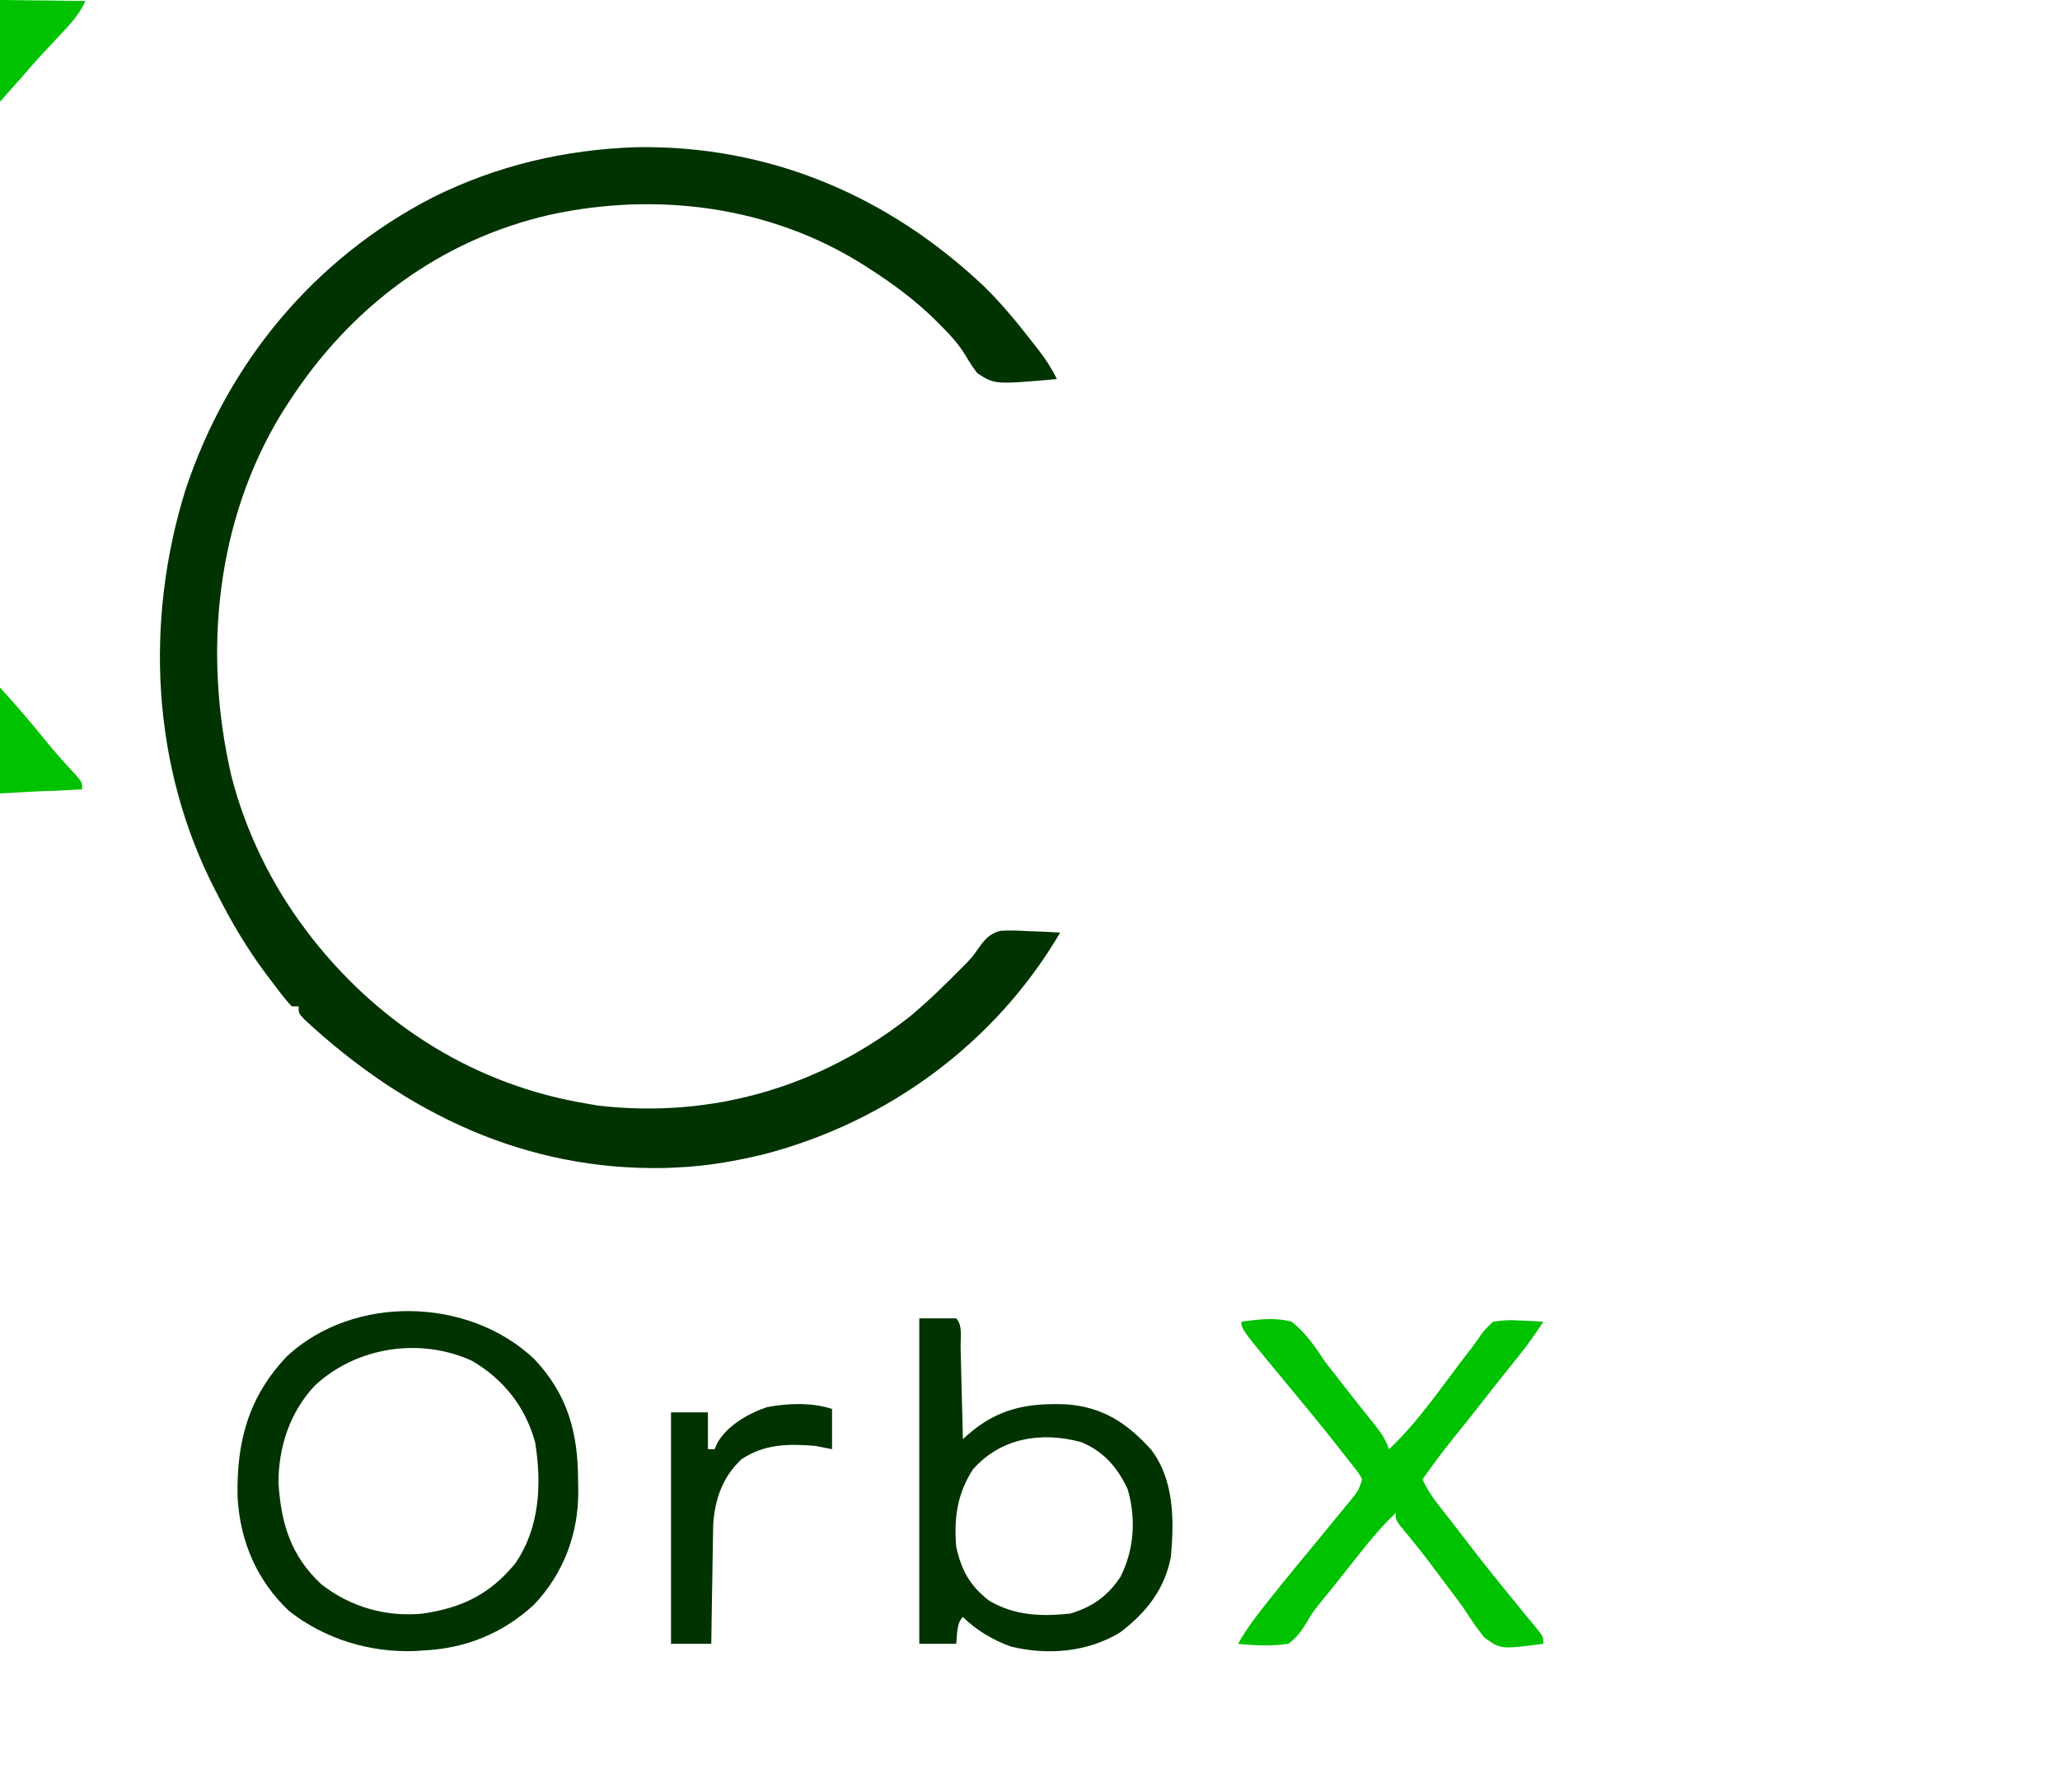
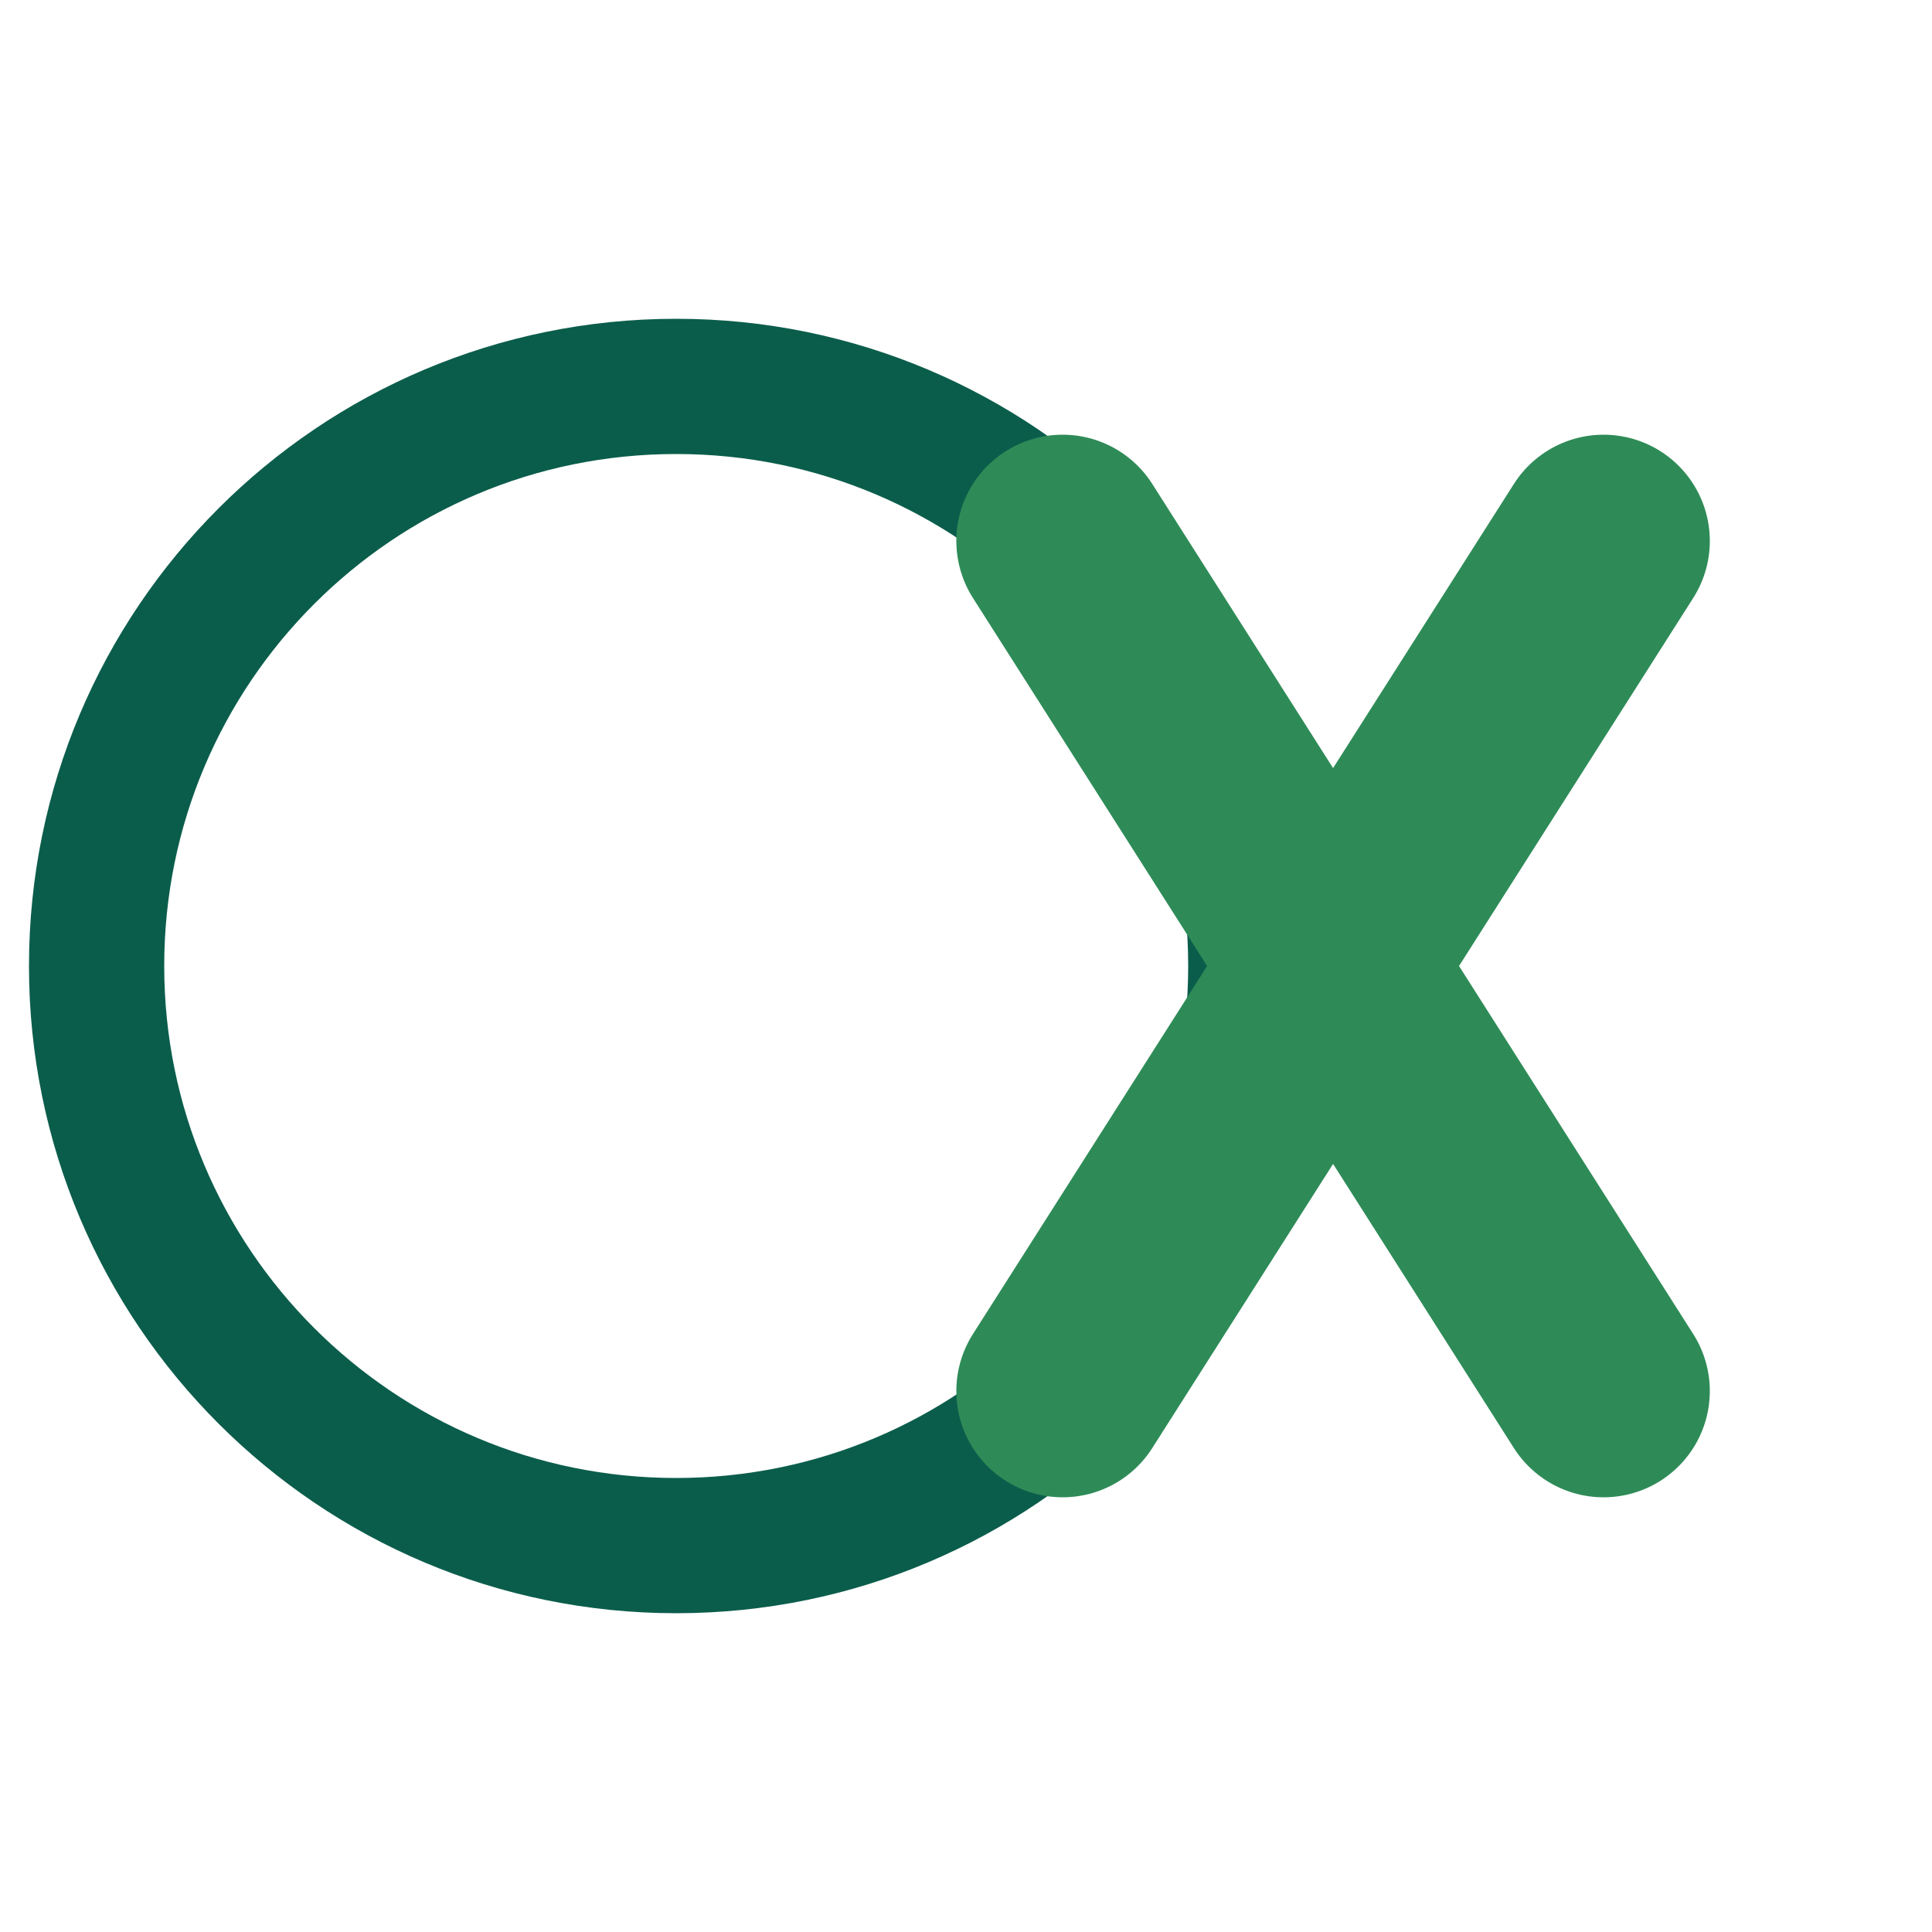
- <svg xmlns="http://www.w3.org/2000/svg" width="614" height="534" viewBox="0 0 614 534">
-   <g fill="#003300">
-     <path d="M0 0 C39.733 -0.713 75.281 14.413 103.934 41.543 C109.443 46.922 114.166 52.805 118.887 58.871 C119.103 59.149 119.103 59.149 120.2 60.554 C122.316 63.313 124.079 65.989 125.574 69.121 C107.078 70.751 107.078 70.751 101.855 67.352 C100.074 64.934 100.074 64.934 98.426 62.172 C96.18 58.472 93.512 55.654 90.449 52.621 C89.895 52.07 89.34 51.519 88.769 50.952 C82.886 45.248 76.465 40.531 69.574 36.121 C69.006 35.756 68.438 35.392 67.852 35.016 C40.096 17.523 6.369 13.23 -25.426 20.121 C-58.447 27.647 -85.178 47.846 -103.426 76.121 C-104.043 77.076 -104.661 78.031 -105.297 79.016 C-125.149 111.337 -128.93 150.905 -120.465 187.402 C-116.332 203.684 -108.553 219.737 -98.426 233.121 C-97.741 234.026 -97.057 234.931 -96.352 235.863 C-75.717 262.017 -47.493 279.666 -14.426 285.121 C-13.375 285.304 -12.325 285.487 -11.242 285.676 C22.756 289.643 55.153 280.163 81.949 258.996 C87.434 254.401 92.512 249.425 97.531 244.332 C97.786 244.074 97.786 244.074 99.078 242.771 C100.574 241.121 100.574 241.121 101.93 239.18 C103.997 236.294 105.372 234.404 108.92 233.568 C111.63 233.433 114.242 233.508 116.949 233.684 C117.876 233.715 118.803 233.747 119.758 233.779 C122.033 233.861 124.302 233.976 126.574 234.121 C107.265 267.005 75.354 290.453 38.574 300.121 C30.01 302.219 21.388 303.729 12.574 304.121 C12.003 304.148 12.003 304.148 9.113 304.281 C-32.802 305.259 -68.63 287.964 -98.816 259.898 C-100.426 258.121 -100.426 258.121 -100.426 256.121 C-101.086 256.121 -101.746 256.121 -102.426 256.121 C-104.674 253.821 -106.546 251.181 -108.488 248.621 C-108.78 248.237 -108.78 248.237 -110.256 246.293 C-115.735 238.937 -120.27 231.285 -124.426 223.121 C-124.742 222.511 -125.059 221.901 -125.385 221.272 C-144.231 184.613 -146.326 141.287 -134.156 102.199 C-121.657 64.32 -95.795 33.142 -60.328 14.909 C-41.302 5.46 -21.221 0.75 0 0 Z" transform="translate(189.4258,43.87891)" />
-     <path d="M0 0 C10.18 10.75 13.144 22.377 13.094 36.836 C13.11 37.761 13.126 38.686 13.143 39.639 C13.151 52.232 8.678 64.105 -0.094 73.273 C-9.347 81.828 -20.598 86.359 -33.219 86.898 C-33.973 86.95 -34.727 87.002 -35.504 87.055 C-48.962 87.58 -62.404 83.485 -73.031 75.148 C-82.732 66.04 -87.739 54.15 -88.422 40.98 C-88.72 24.664 -85.186 11.27 -73.66 -0.844 C-53.665 -19.335 -19.462 -18.434 0 0 Z M-65.434 7.984 C-72.818 15.902 -76.204 26.16 -76.219 36.898 C-75.448 49.076 -72.526 58.702 -63.453 67.145 C-54.785 73.949 -44.153 76.968 -33.219 75.898 C-21.535 74.169 -13.281 70.201 -5.723 61.047 C1.653 50.51 2.298 37.239 0.285 24.844 C-2.626 14.286 -9.059 6.095 -18.531 0.543 C-34.076 -6.539 -53.018 -3.616 -65.434 7.984 Z" transform="translate(159.2188,405.1016)" />
-     <path d="M0 0 C3.63 0 7.26 0 11 0 C13.005 2.005 12.256 6 12.316 8.754 C12.337 9.529 12.358 10.305 12.379 11.104 C12.445 13.59 12.504 16.076 12.562 18.562 C12.606 20.244 12.649 21.926 12.693 23.607 C12.801 27.738 12.902 31.869 13 36 C13.449 35.594 13.898 35.189 14.36 34.771 C23.277 26.888 32.241 25.122 43.91 25.629 C54.65 26.422 61.814 31.132 69 39 C75.994 48.022 75.982 60.127 75 71 C73.244 80.643 67.544 87.871 59.766 93.664 C50.099 99.526 38.213 100.477 27.344 97.836 C22.086 95.961 16.952 92.952 13 89 C11.032 90.968 11.338 94.348 11 97 C7.37 97 3.74 97 0 97 C0 64.99 0 32.98 0 0 Z M16 45 C11.324 52.226 10.294 59.511 11 68 C12.502 74.992 15.11 79.801 20.875 84.188 C28.587 88.661 36.262 88.877 45 88 C51.619 86.007 56.214 82.736 60 77 C64.06 68.849 64.654 59.741 62.121 50.949 C59.138 44.461 54.874 39.577 48.207 36.863 C36.319 33.663 24.276 35.632 16 45 Z" transform="translate(274,393)" />
-     <path d="M0 0 C0 3.96 0 7.92 0 12 C-0.825 11.835 -0.825 11.835 -5 11 C-13.031 10.365 -20.143 10.395 -27 15 C-32.665 20.296 -34.997 27.045 -35.432 34.694 C-35.473 36.338 -35.499 37.984 -35.512 39.629 C-35.53 40.504 -35.548 41.379 -35.566 42.281 C-35.62 45.041 -35.654 47.802 -35.688 50.562 C-35.721 52.449 -35.755 54.335 -35.791 56.221 C-35.875 60.814 -35.942 65.407 -36 70 C-39.96 70 -43.92 70 -48 70 C-48 47.23 -48 24.46 -48 1 C-44.37 1 -40.74 1 -37 1 C-37 4.63 -37 8.26 -37 12 C-36.34 12 -35.68 12 -35 12 C-34.745 11.403 -34.49 10.806 -34.227 10.191 C-31.304 4.971 -24.993 1.353 -19.418 -0.539 C-13.229 -1.719 -6.004 -2.001 0 0 Z" transform="translate(248,420)" />
-   </g>
-   <g fill="#00c200">
-     <path d="M0 0 C0.728 0.004 1.456 0.008 2.207 0.013 C4.53 0.03 6.853 0.067 9.176 0.105 C10.752 0.121 12.328 0.134 13.904 0.146 C17.766 0.18 21.627 0.231 25.488 0.293 C23.603 4.372 20.871 7.316 17.801 10.543 C16.706 11.71 15.613 12.878 14.52 14.047 C13.994 14.608 13.468 15.169 12.926 15.747 C10.62 18.227 8.404 20.783 6.188 23.344 C2.674 27.374 -0.929 31.324 -4.512 35.293 C-6.012 36.959 -7.512 38.626 -9.012 40.293 C-11.283 42.818 -13.556 45.342 -15.832 47.863 C-19.824 52.288 -23.785 56.736 -27.699 61.23 C-30.543 64.467 -33.438 67.657 -36.324 70.855 C-38.816 73.632 -41.269 76.44 -43.719 79.254 C-45.69 81.496 -47.693 83.707 -49.699 85.918 C-53.354 89.964 -56.914 94.08 -60.449 98.23 C-65.679 104.37 -71.044 110.365 -76.512 116.293 C-75.013 121.722 -71.274 125.008 -67.449 128.918 C-62.259 134.33 -57.355 139.787 -52.684 145.652 C-50.231 148.634 -47.641 151.469 -45.012 154.293 C-41.579 157.98 -38.286 161.734 -35.137 165.668 C-30.53 171.393 -25.544 176.715 -20.52 182.07 C-17.667 185.114 -14.902 188.222 -12.176 191.379 C-10.188 193.665 -8.165 195.917 -6.137 198.168 C-5.376 199.012 -4.616 199.857 -3.832 200.727 C-2.31 202.41 -0.784 204.09 0.746 205.766 C5.43 210.915 9.899 216.188 14.27 221.605 C17.085 225.016 20.048 228.274 23.055 231.516 C24.488 233.293 24.488 233.293 24.488 235.293 C20.115 235.568 15.746 235.766 11.366 235.897 C9.881 235.952 8.397 236.027 6.915 236.123 C-5.35 236.896 -5.35 236.896 -10.631 232.98 C-13.171 230.199 -15.355 227.377 -17.512 224.293 C-18.938 222.534 -20.374 220.782 -21.824 219.043 C-22.555 218.138 -23.286 217.233 -24.039 216.301 C-26.929 212.786 -29.899 209.349 -32.887 205.918 C-38.372 199.619 -43.792 193.269 -49.173 186.881 C-55.239 179.683 -61.322 172.501 -67.449 165.355 C-67.943 164.779 -68.437 164.203 -68.945 163.609 C-71.543 160.58 -74.147 157.558 -76.762 154.543 C-77.295 153.925 -77.829 153.308 -78.379 152.672 C-79.389 151.504 -80.401 150.338 -81.416 149.174 C-83.864 146.338 -86.113 143.473 -88.234 140.383 C-88.986 139.363 -89.737 138.344 -90.512 137.293 C-91.172 137.293 -91.832 137.293 -92.512 137.293 C-93.773 138.739 -93.773 138.739 -95.199 140.773 C-95.728 141.518 -96.256 142.263 -96.801 143.031 C-97.365 143.839 -97.93 144.648 -98.512 145.48 C-99.699 147.153 -100.888 148.825 -102.078 150.496 C-102.665 151.32 -103.251 152.145 -103.856 152.994 C-105.991 155.959 -108.205 158.847 -110.449 161.73 C-113.957 166.246 -117.396 170.803 -120.785 175.409 C-122.015 177.075 -123.254 178.734 -124.502 180.386 C-129.537 187.094 -129.537 187.094 -131.34 190.918 C-133.154 194.435 -134.154 196.141 -137.512 198.293 C-145.389 199.872 -153.52 199.612 -161.512 199.293 C-160.833 195.521 -160.043 193.205 -157.762 190.105 C-157.445 189.668 -157.445 189.668 -155.84 187.453 C-155.072 186.41 -154.303 185.367 -153.512 184.293 C-140.811 166.905 -128.721 149.135 -116.762 131.23 C-116.082 130.213 -115.402 129.196 -114.702 128.148 C-114.067 127.194 -113.432 126.24 -112.777 125.258 C-112.218 124.419 -111.659 123.579 -111.083 122.715 C-109.499 120.274 -107.994 117.797 -106.512 115.293 C-116.382 100.211 -126.795 85.505 -137.533 71.031 C-141.403 65.813 -145.2 60.551 -148.944 55.241 C-151.015 52.323 -153.138 49.463 -155.348 46.648 C-155.814 46.054 -156.28 45.46 -156.761 44.847 C-157.656 43.714 -158.557 42.587 -159.466 41.465 C-162.512 37.619 -162.512 37.619 -162.512 34.293 C-143.852 31.472 -143.852 31.472 -137.29 35.737 C-133.14 39.81 -130.167 44.716 -127.164 49.663 C-124.398 54.065 -121.181 58.114 -118.012 62.23 C-112.337 69.785 -106.734 77.393 -101.166 85.027 C-98.079 89.242 -94.905 93.32 -91.512 97.293 C-85.692 91.012 -80.106 84.642 -74.727 77.977 C-71.847 74.487 -68.805 71.163 -65.758 67.82 C-63.45 65.223 -61.256 62.559 -59.074 59.855 C-55.998 56.052 -52.824 52.392 -49.512 48.793 C-45.492 44.421 -41.712 39.915 -37.98 35.297 C-34.041 30.503 -29.95 25.843 -25.875 21.164 C-22.012 16.727 -18.192 12.255 -14.382 7.772 C-13.101 6.271 -11.807 4.781 -10.512 3.293 C-10.121 2.746 -9.73 2.198 -9.327 1.635 C-6.469 -0.477 -3.411 -0.075 0 0 Z" />
-     <path d="M0 0 C5.016 -0.722 10.057 -1.365 15 0 C19.286 3.392 22.023 7.488 25 12 C26.131 13.47 27.276 14.929 28.438 16.375 C28.975 17.076 29.513 17.777 30.066 18.5 C31.641 20.536 33.234 22.552 34.84 24.562 C35.09 24.877 35.09 24.877 36.356 26.467 C37.353 27.72 38.353 28.969 39.357 30.216 C41.407 32.799 42.949 34.846 44 38 C52.168 30.342 58.601 20.959 65.344 12.065 C66.397 10.68 67.458 9.3 68.528 7.926 C69.466 6.699 70.371 5.446 71.232 4.164 C72.406 2.508 72.406 2.508 75 0 C77.924 -0.455 79.948 -0.589 82.812 -0.375 C83.159 -0.361 83.159 -0.361 84.912 -0.293 C86.609 -0.223 88.305 -0.115 90 0 C87.621 3.639 85.184 7.131 82.438 10.5 C79.089 14.64 75.783 18.809 72.5 23 C69.235 27.168 65.949 31.317 62.625 35.438 C59.603 39.2 56.756 43.039 54 47 C55.372 49.962 56.965 52.389 59 54.938 C61.913 58.618 64.78 62.328 67.625 66.062 C72.658 72.638 77.877 79.058 83.117 85.469 C83.364 85.772 83.364 85.772 84.612 87.305 C85.858 88.827 87.12 90.336 88.383 91.844 C90 94 90 94 90 96 C77.269 97.661 77.269 97.661 72.422 94.113 C70.517 91.754 68.801 89.352 67.175 86.793 C65.412 84.103 63.457 81.568 61.511 79.008 C59.955 76.96 58.42 74.898 56.887 72.832 C53.819 68.727 50.61 64.756 47.328 60.82 C46 59 46 59 46 57 C42.029 60.811 38.588 64.865 35.188 69.188 C34.125 70.527 33.063 71.867 32 73.207 C31.487 73.856 30.974 74.505 30.445 75.174 C27.913 78.373 25.363 81.557 22.766 84.703 C21 87 21 87 19.484 89.609 C17.813 92.327 16.59 94.118 14 96 C8.883 96.757 4.127 96.535 -1 96 C1.285 91.98 3.941 88.361 6.812 84.75 C7.049 84.451 7.049 84.451 8.245 82.937 C13.326 76.536 18.539 70.245 23.742 63.945 C29.18 57.361 29.18 57.361 31.812 54.125 C32.115 53.755 32.115 53.755 33.645 51.883 C35 50 35 50 36 47 C35.142 45.369 35.142 45.369 33.746 43.586 C33.487 43.251 33.487 43.251 32.177 41.555 C31.603 40.836 31.029 40.116 30.438 39.375 C29.852 38.625 29.266 37.875 28.663 37.103 C23.873 31.005 18.939 25.025 13.984 19.062 C0 2.196 0 2.196 0 0 Z" transform="translate(370,394)" />
-   </g>
+ <svg xmlns="http://www.w3.org/2000/svg" viewBox="0 0 100 100">
+   <circle cx="35" cy="50" r="30" fill="none" stroke="#0B5D4B" stroke-width="7" />
+   <path d="M55 28 L83 72 M83 28 L55 72" stroke="#2E8B57" stroke-width="11" stroke-linecap="round" />
</svg>
